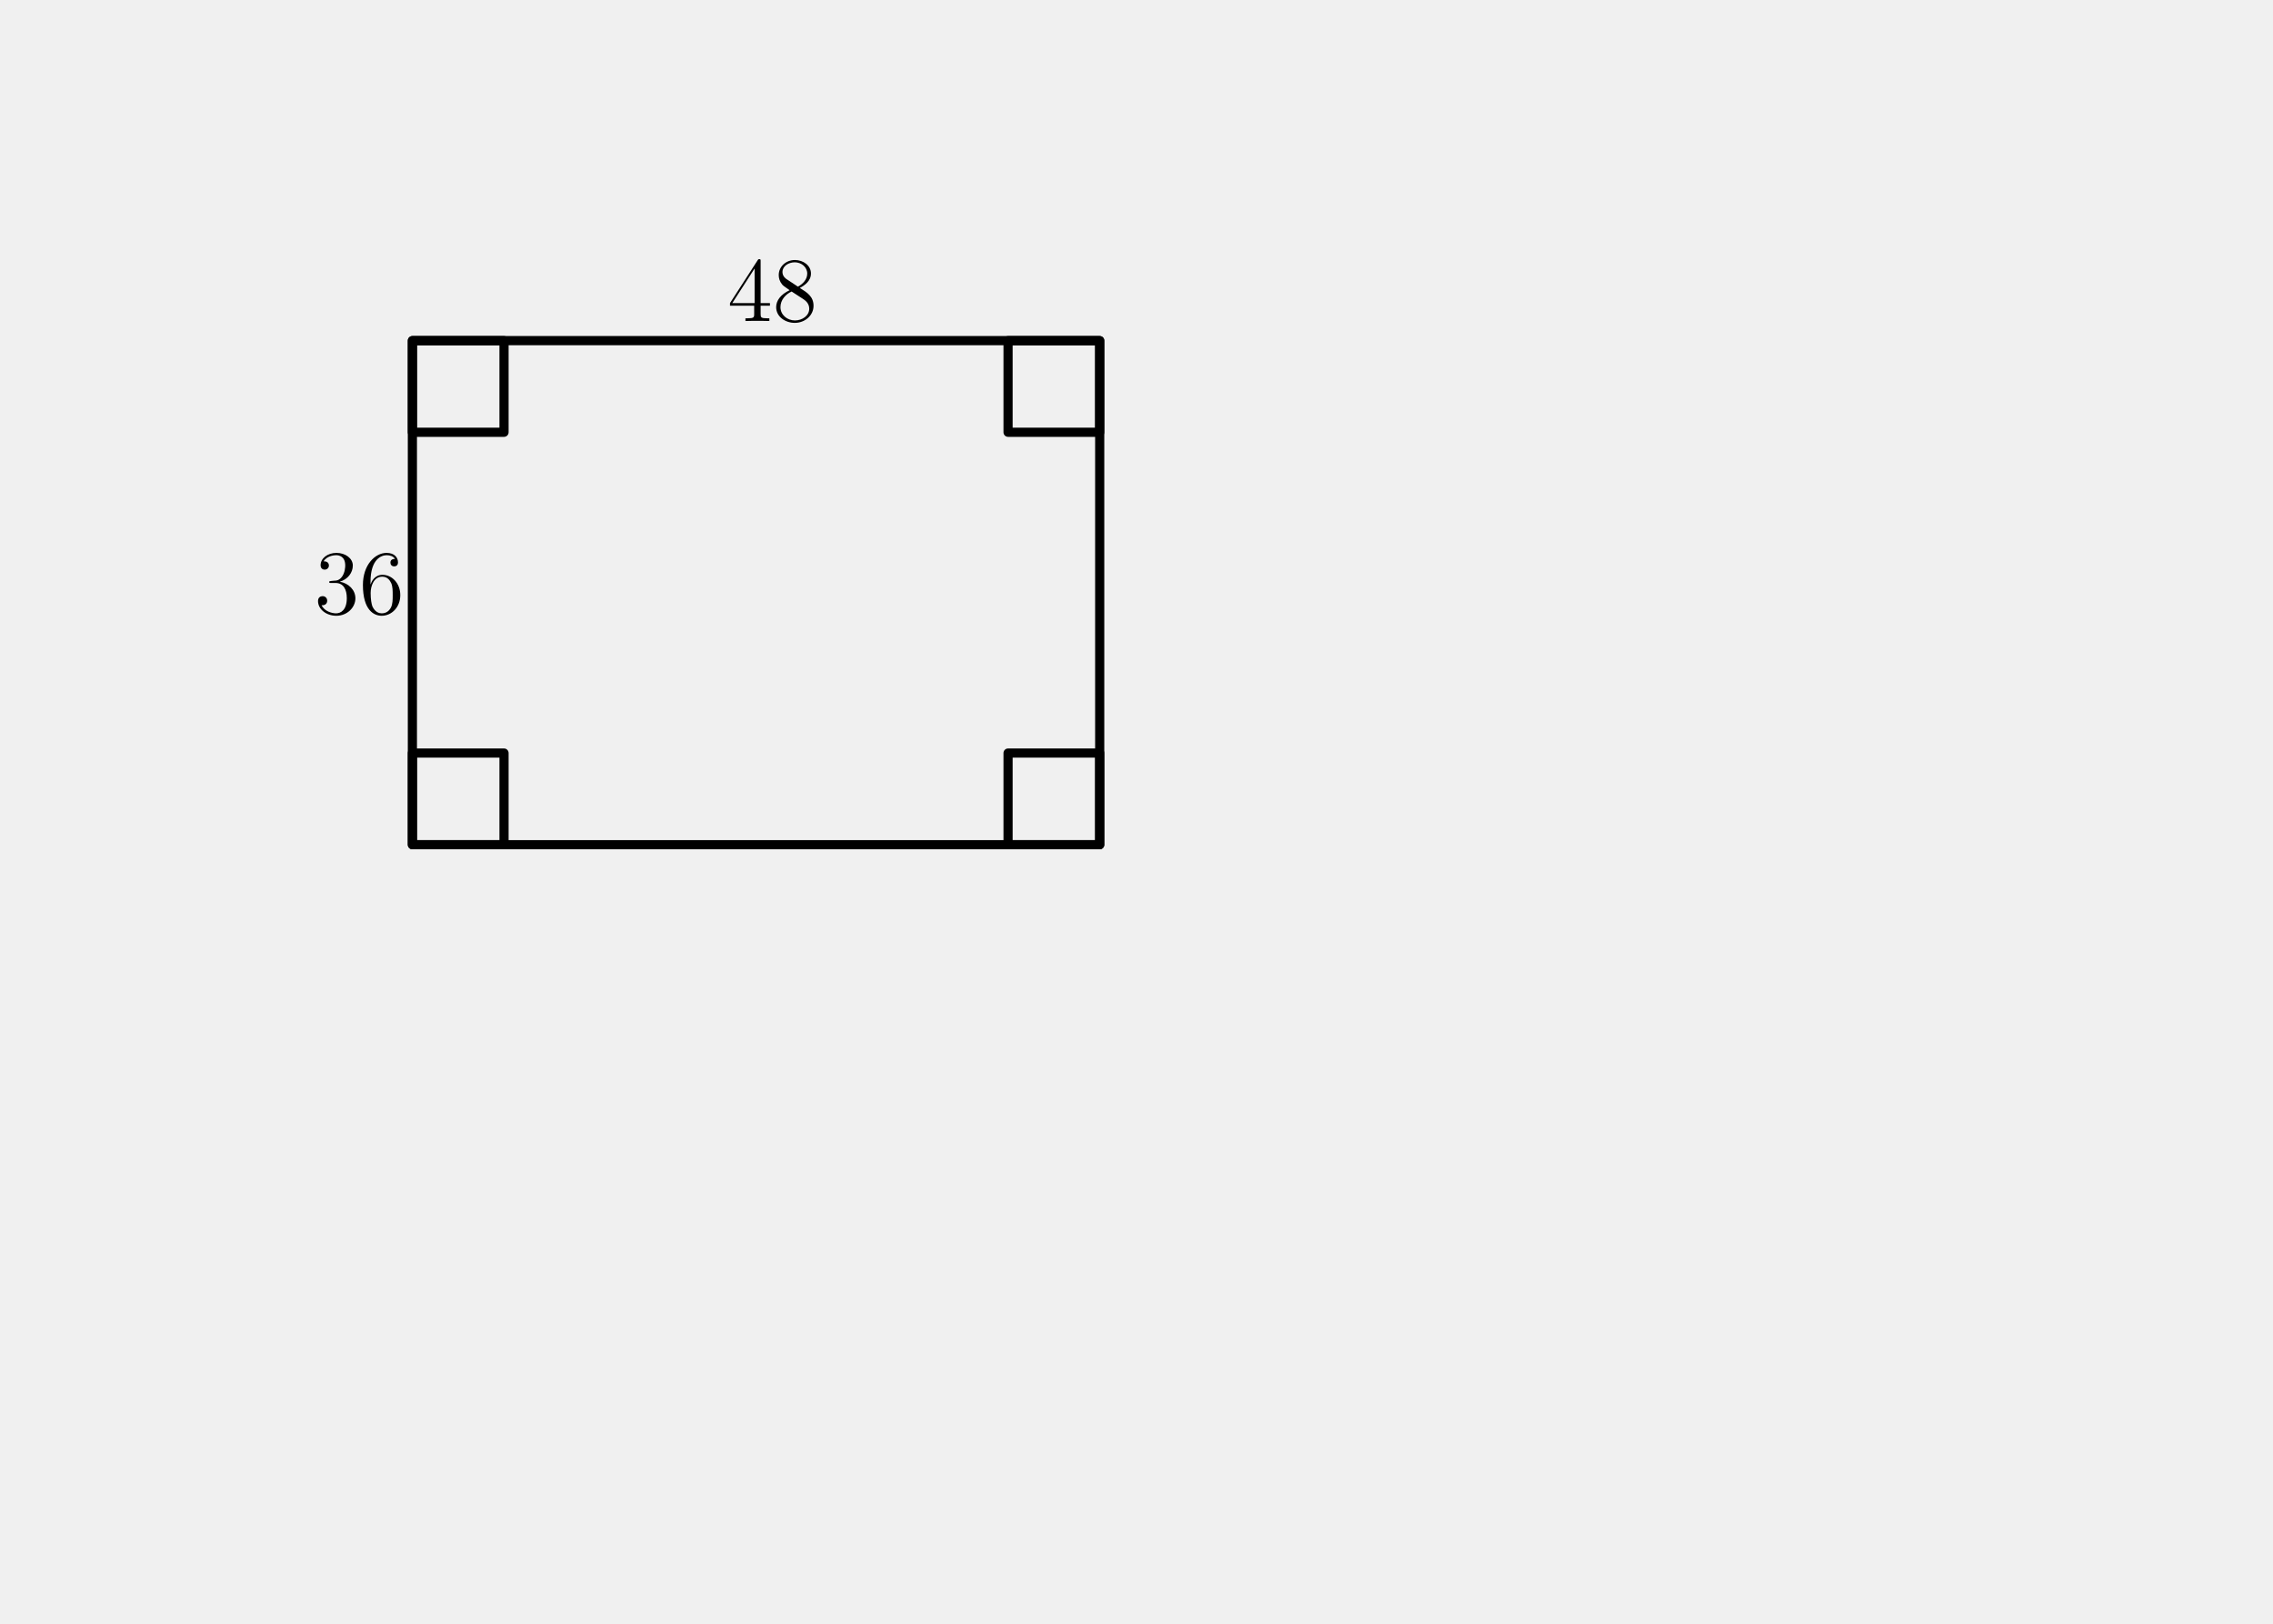
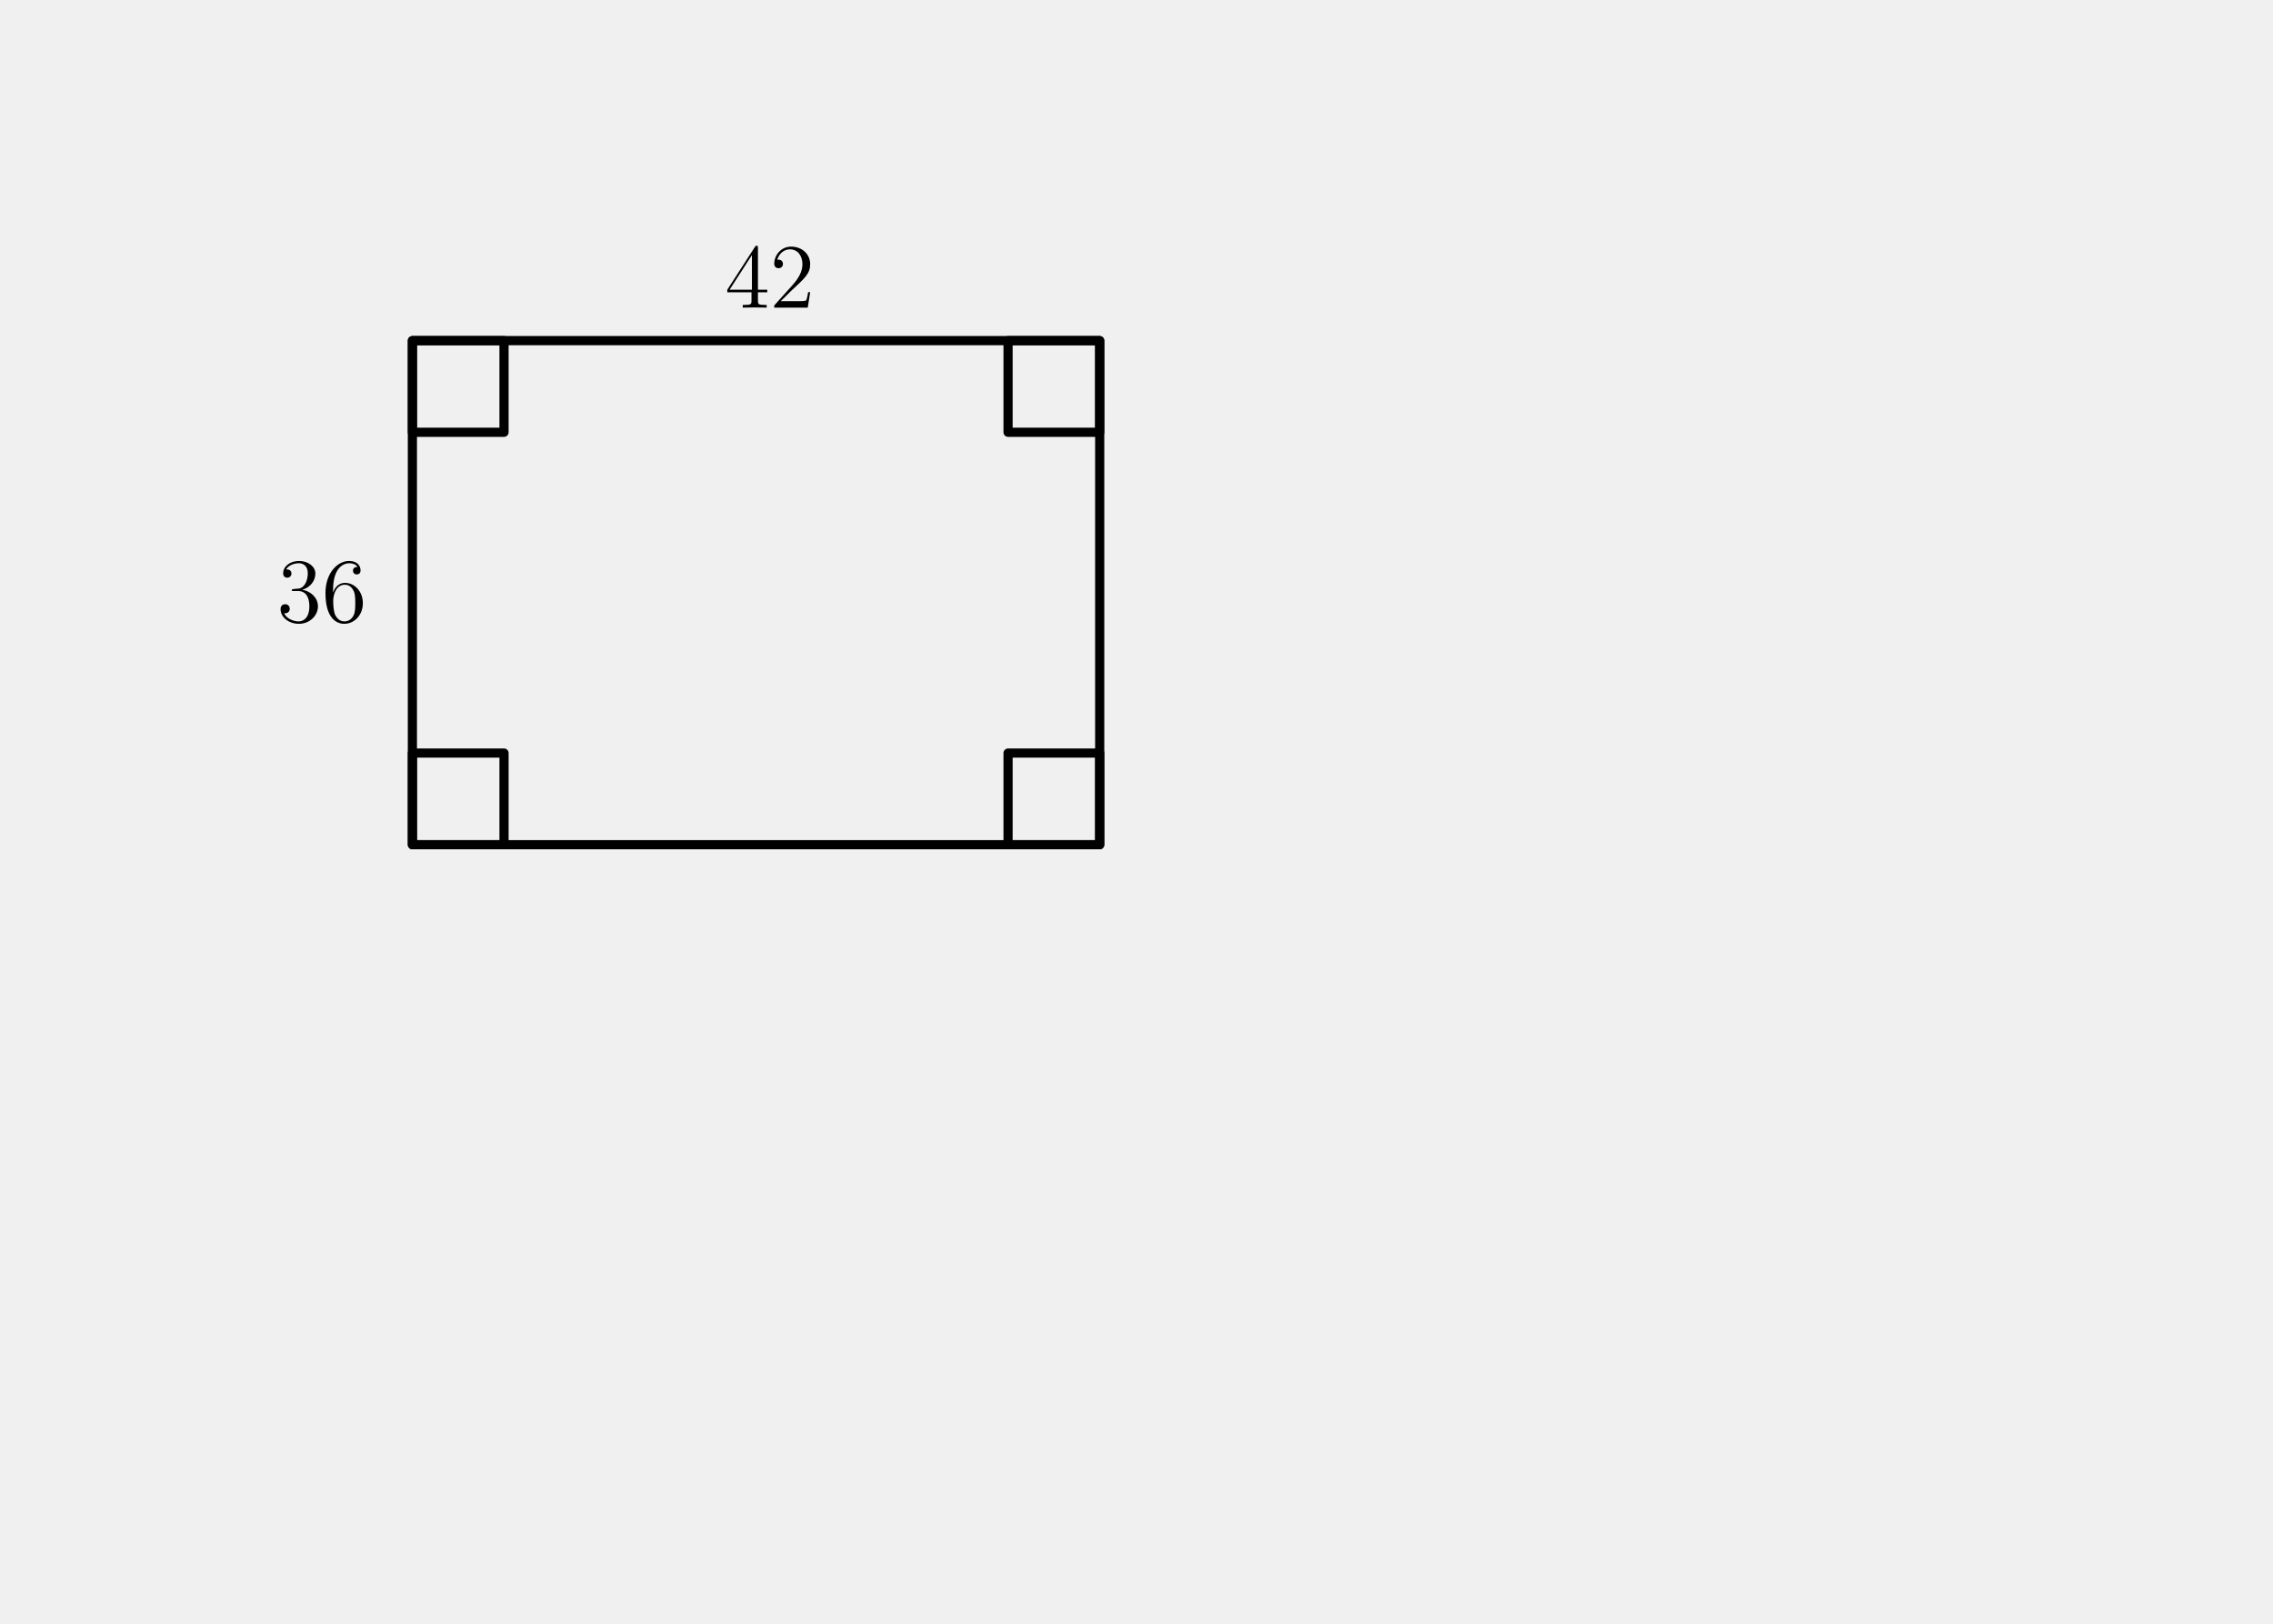
<svg xmlns="http://www.w3.org/2000/svg" width="7cm" height="5cm" viewBox="0 0 248.031 177.165" id="svg2" version="1.1">
  <defs id="defs4">
    <marker style="overflow:visible" id="marker8357" refX="0" refY="0" orient="auto">
      <path transform="matrix(-0.4,0,0,-0.4,-4,0)" style="fill:#000000;fill-opacity:1;fill-rule:evenodd;stroke:#000000;stroke-width:1pt;stroke-opacity:1" d="M 0,0 5,-5 -12.5,0 5,5 0,0 Z" id="path8359" />
    </marker>
    <marker style="overflow:visible" id="Arrow1Sstart" refX="0.0" refY="0.0" orient="auto">
      <path transform="scale(0.2) translate(6,0)" style="fill-rule:evenodd;stroke:#000000;stroke-width:1pt;stroke-opacity:1;fill:#000000;fill-opacity:1" d="M 0.0,0.0 L 5.0,-5.0 L -12.5,0.0 L 5.0,5.0 L 0.0,0.0 z " id="path4607" />
    </marker>
    <marker style="overflow:visible;" id="Arrow1Send" refX="0.0" refY="0.0" orient="auto">
      <path transform="scale(0.2) rotate(180) translate(6,0)" style="fill-rule:evenodd;stroke:#000000;stroke-width:1pt;stroke-opacity:1;fill:#000000;fill-opacity:1" d="M 0.0,0.0 L 5.0,-5.0 L -12.5,0.0 L 5.0,5.0 L 0.0,0.0 z " id="path4610" />
    </marker>
    <marker style="overflow:visible;" id="marker4851" refX="0.0" refY="0.0" orient="auto">
      <path transform="scale(0.4) rotate(180) translate(10,0)" style="fill-rule:evenodd;stroke:#000000;stroke-width:1pt;stroke-opacity:1;fill:#000000;fill-opacity:1" d="M 0.0,0.0 L 5.0,-5.0 L -12.5,0.0 L 5.0,5.0 L 0.0,0.0 z " id="path4604" />
    </marker>
    <marker style="overflow:visible" id="marker10868" refX="0" refY="0" orient="auto">
      <path transform="matrix(-0.4,0,0,-0.4,-4,0)" style="fill:#ffffff;fill-opacity:1;fill-rule:evenodd;stroke:#000000;stroke-width:1pt;stroke-opacity:1" d="M 0,0 5,-5 -12.5,0 5,5 0,0 Z" id="path10870" />
    </marker>
    <marker orient="auto" refY="0" refX="0" id="marker10610" style="overflow:visible">
      <path id="path10612" d="M 0,0 5,-5 -12.5,0 5,5 0,0 Z" style="fill:#ffffff;fill-opacity:1;fill-rule:evenodd;stroke:#000000;stroke-width:1pt;stroke-opacity:1" transform="matrix(-0.4,0,0,-0.4,-4,0)" />
    </marker>
    <marker orient="auto" refY="0" refX="0" id="marker10376" style="overflow:visible">
      <path id="path10378" d="M 0,0 5,-5 -12.5,0 5,5 0,0 Z" style="fill:#000000;fill-opacity:1;fill-rule:evenodd;stroke:#000000;stroke-width:1pt;stroke-opacity:1" transform="matrix(-0.4,0,0,-0.4,-4,0)" />
    </marker>
    <marker style="overflow:visible" id="marker9716" refX="0" refY="0" orient="auto">
      <path transform="matrix(-0.4,0,0,-0.4,-4,0)" style="fill:#000000;fill-opacity:1;fill-rule:evenodd;stroke:#000000;stroke-width:1pt;stroke-opacity:1" d="M 0,0 5,-5 -12.5,0 5,5 0,0 Z" id="path9718" />
    </marker>
    <marker orient="auto" refY="0" refX="0" id="marker8441" style="overflow:visible">
      <path id="path8443" d="M 0,0 5,-5 -12.5,0 5,5 0,0 Z" style="fill:#000000;fill-opacity:1;fill-rule:evenodd;stroke:#000000;stroke-width:1pt;stroke-opacity:1" transform="matrix(-0.4,0,0,-0.4,-4,0)" />
    </marker>
    <marker orient="auto" refY="0" refX="0" id="marker6491" style="overflow:visible">
      <path id="path6493" d="M 0,0 5,-5 -12.5,0 5,5 0,0 Z" style="fill:#000000;fill-opacity:1;fill-rule:evenodd;stroke:#000000;stroke-width:1pt;stroke-opacity:1" transform="matrix(-0.4,0,0,-0.4,-4,0)" />
    </marker>
    <marker style="overflow:visible" id="marker4775" refX="0" refY="0" orient="auto">
      <path transform="matrix(-0.4,0,0,-0.4,-4,0)" style="fill:#ffffff;fill-opacity:1;fill-rule:evenodd;stroke:#000000;stroke-width:1pt;stroke-opacity:1" d="M 0,0 5,-5 -12.5,0 5,5 0,0 Z" id="path4777" />
    </marker>
    <marker style="overflow:visible" id="Arrow1Mend" refX="0" refY="0" orient="auto">
      <path transform="matrix(-0.4,0,0,-0.4,-4,0)" style="fill:#ffffff;fill-opacity:1;fill-rule:evenodd;stroke:#000000;stroke-width:1pt;stroke-opacity:1" d="M 0,0 5,-5 -12.5,0 5,5 0,0 Z" id="path4322" />
    </marker>
  </defs>
  <g transform="translate(0,-875.1969)" id="layer1">
    <text xml:space="preserve" style="font-style:normal;font-variant:normal;font-weight:normal;font-stretch:normal;font-size:10px;line-height:125%;font-family:LMRoman12;-inkscape-font-specification:'LMRoman12, Normal';text-align:start;letter-spacing:0px;word-spacing:0px;writing-mode:lr-tb;text-anchor:start;fill:#000000;fill-opacity:1;stroke:none;stroke-width:1px;stroke-linecap:butt;stroke-linejoin:miter;stroke-opacity:1" x="24.003" y="985.496" id="text6109">
      <tspan id="tspan6111" x="24.003" y="985.496" />
    </text>
    <rect style="color:#000000;clip-rule:nonzero;display:inline;overflow:visible;visibility:visible;opacity:1;isolation:auto;mix-blend-mode:normal;color-interpolation:sRGB;color-interpolation-filters:linearRGB;solid-color:#000000;solid-opacity:1;fill:none;fill-opacity:1;fill-rule:evenodd;stroke:#000000;stroke-width:1;stroke-linecap:butt;stroke-linejoin:round;stroke-miterlimit:4;stroke-dasharray:none;stroke-dashoffset:0;stroke-opacity:1;color-rendering:auto;image-rendering:auto;shape-rendering:auto;text-rendering:auto;enable-background:accumulate" id="rect9395" width="75" height="55" x="45" y="912.362" />
    <rect y="912.362" x="45" height="10" width="10" id="rect9397" style="color:#000000;clip-rule:nonzero;display:inline;overflow:visible;visibility:visible;opacity:1;isolation:auto;mix-blend-mode:normal;color-interpolation:sRGB;color-interpolation-filters:linearRGB;solid-color:#000000;solid-opacity:1;fill:none;fill-opacity:1;fill-rule:evenodd;stroke:#000000;stroke-width:1;stroke-linecap:butt;stroke-linejoin:round;stroke-miterlimit:4;stroke-dasharray:none;stroke-dashoffset:0;stroke-opacity:1;color-rendering:auto;image-rendering:auto;shape-rendering:auto;text-rendering:auto;enable-background:accumulate" />
    <rect style="color:#000000;clip-rule:nonzero;display:inline;overflow:visible;visibility:visible;opacity:1;isolation:auto;mix-blend-mode:normal;color-interpolation:sRGB;color-interpolation-filters:linearRGB;solid-color:#000000;solid-opacity:1;fill:none;fill-opacity:1;fill-rule:evenodd;stroke:#000000;stroke-width:1;stroke-linecap:butt;stroke-linejoin:round;stroke-miterlimit:4;stroke-dasharray:none;stroke-dashoffset:0;stroke-opacity:1;color-rendering:auto;image-rendering:auto;shape-rendering:auto;text-rendering:auto;enable-background:accumulate" id="rect9399" width="10" height="10" x="45" y="957.362" />
    <rect style="color:#000000;clip-rule:nonzero;display:inline;overflow:visible;visibility:visible;opacity:1;isolation:auto;mix-blend-mode:normal;color-interpolation:sRGB;color-interpolation-filters:linearRGB;solid-color:#000000;solid-opacity:1;fill:none;fill-opacity:1;fill-rule:evenodd;stroke:#000000;stroke-width:1;stroke-linecap:butt;stroke-linejoin:round;stroke-miterlimit:4;stroke-dasharray:none;stroke-dashoffset:0;stroke-opacity:1;color-rendering:auto;image-rendering:auto;shape-rendering:auto;text-rendering:auto;enable-background:accumulate" id="rect9401" width="10" height="10" x="110" y="912.362" />
    <rect y="957.362" x="110" height="10" width="10" id="rect9403" style="color:#000000;clip-rule:nonzero;display:inline;overflow:visible;visibility:visible;opacity:1;isolation:auto;mix-blend-mode:normal;color-interpolation:sRGB;color-interpolation-filters:linearRGB;solid-color:#000000;solid-opacity:1;fill:none;fill-opacity:1;fill-rule:evenodd;stroke:#000000;stroke-width:1;stroke-linecap:butt;stroke-linejoin:round;stroke-miterlimit:4;stroke-dasharray:none;stroke-dashoffset:0;stroke-opacity:1;color-rendering:auto;image-rendering:auto;shape-rendering:auto;text-rendering:auto;enable-background:accumulate" />
-     <text xml:space="preserve" style="font-style:normal;font-variant:normal;font-weight:normal;font-stretch:normal;font-size:10px;line-height:125%;font-family:LMRoman12;-inkscape-font-specification:'LMRoman12, Normal';text-align:start;letter-spacing:0px;word-spacing:0px;writing-mode:lr-tb;text-anchor:start;fill:#000000;fill-opacity:1;stroke:none;stroke-width:1px;stroke-linecap:butt;stroke-linejoin:miter;stroke-opacity:1" x="79.389" y="910.221" id="text9405">
-       <tspan id="tspan9407" x="79.389" y="910.221">48</tspan>
+     <text xml:space="preserve" style="font-style:normal;font-variant:normal;font-weight:normal;font-stretch:normal;font-size:10px;line-height:125%;font-family:LMRoman12;-inkscape-font-specification:'LMRoman12, Normal';text-align:start;letter-spacing:0px;word-spacing:0px;writing-mode:lr-tb;text-anchor:start;fill:#000000;fill-opacity:1;stroke:none;stroke-width:1px;stroke-linecap:butt;stroke-linejoin:miter;stroke-opacity:1" x="79.097" y="908.762" id="text9405">
+       <tspan id="tspan9407" x="79.097" y="908.762">42</tspan>
    </text>
-     <text xml:space="preserve" style="font-style:normal;font-variant:normal;font-weight:normal;font-stretch:normal;font-size:10px;line-height:125%;font-family:LMRoman12;-inkscape-font-specification:'LMRoman12, Normal';text-align:start;letter-spacing:0px;word-spacing:0px;writing-mode:lr-tb;text-anchor:start;fill:#000000;fill-opacity:1;stroke:none;stroke-width:1px;stroke-linecap:butt;stroke-linejoin:miter;stroke-opacity:1" x="34.295" y="942.181" id="text9409">
-       <tspan id="tspan9411" x="34.295" y="942.181">36</tspan>
+     <text xml:space="preserve" style="font-style:normal;font-variant:normal;font-weight:normal;font-stretch:normal;font-size:10px;line-height:125%;font-family:LMRoman12;-inkscape-font-specification:'LMRoman12, Normal';text-align:start;letter-spacing:0px;word-spacing:0px;writing-mode:lr-tb;text-anchor:start;fill:#000000;fill-opacity:1;stroke:none;stroke-width:1px;stroke-linecap:butt;stroke-linejoin:miter;stroke-opacity:1" x="30.209" y="943.057" id="text9409">
+       <tspan id="tspan9411" x="30.209" y="943.057">36</tspan>
    </text>
  </g>
</svg>
